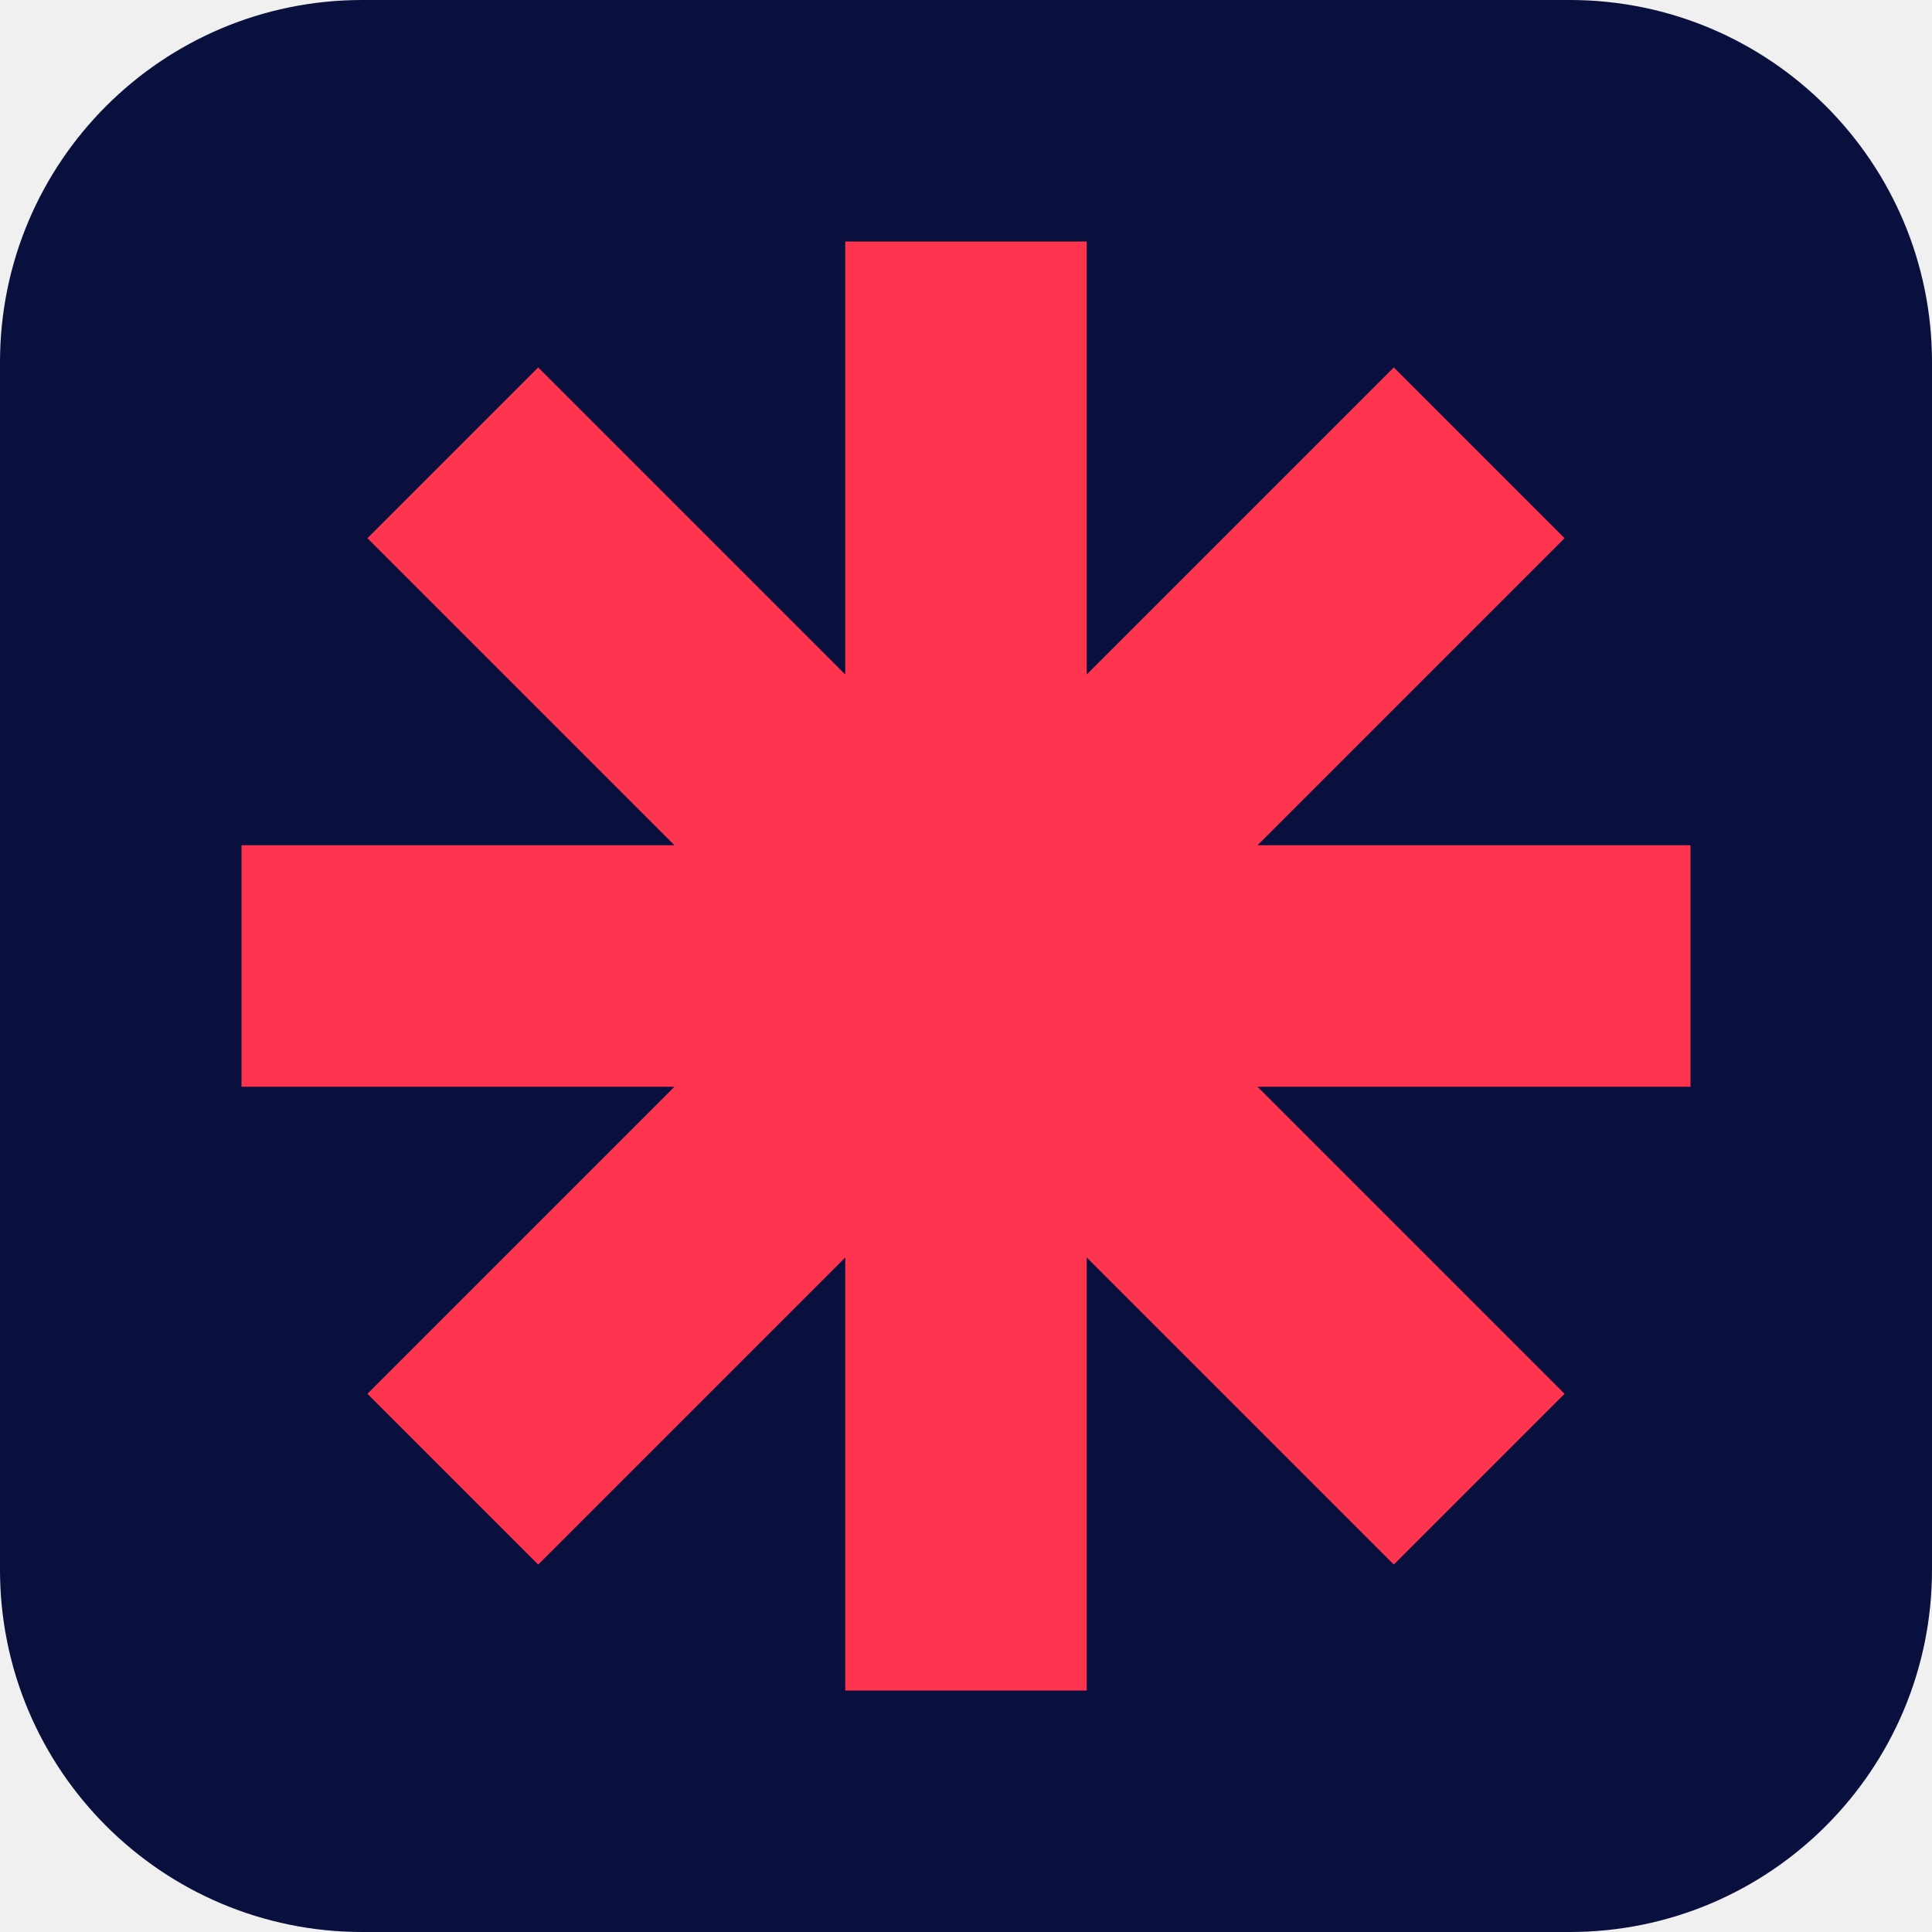
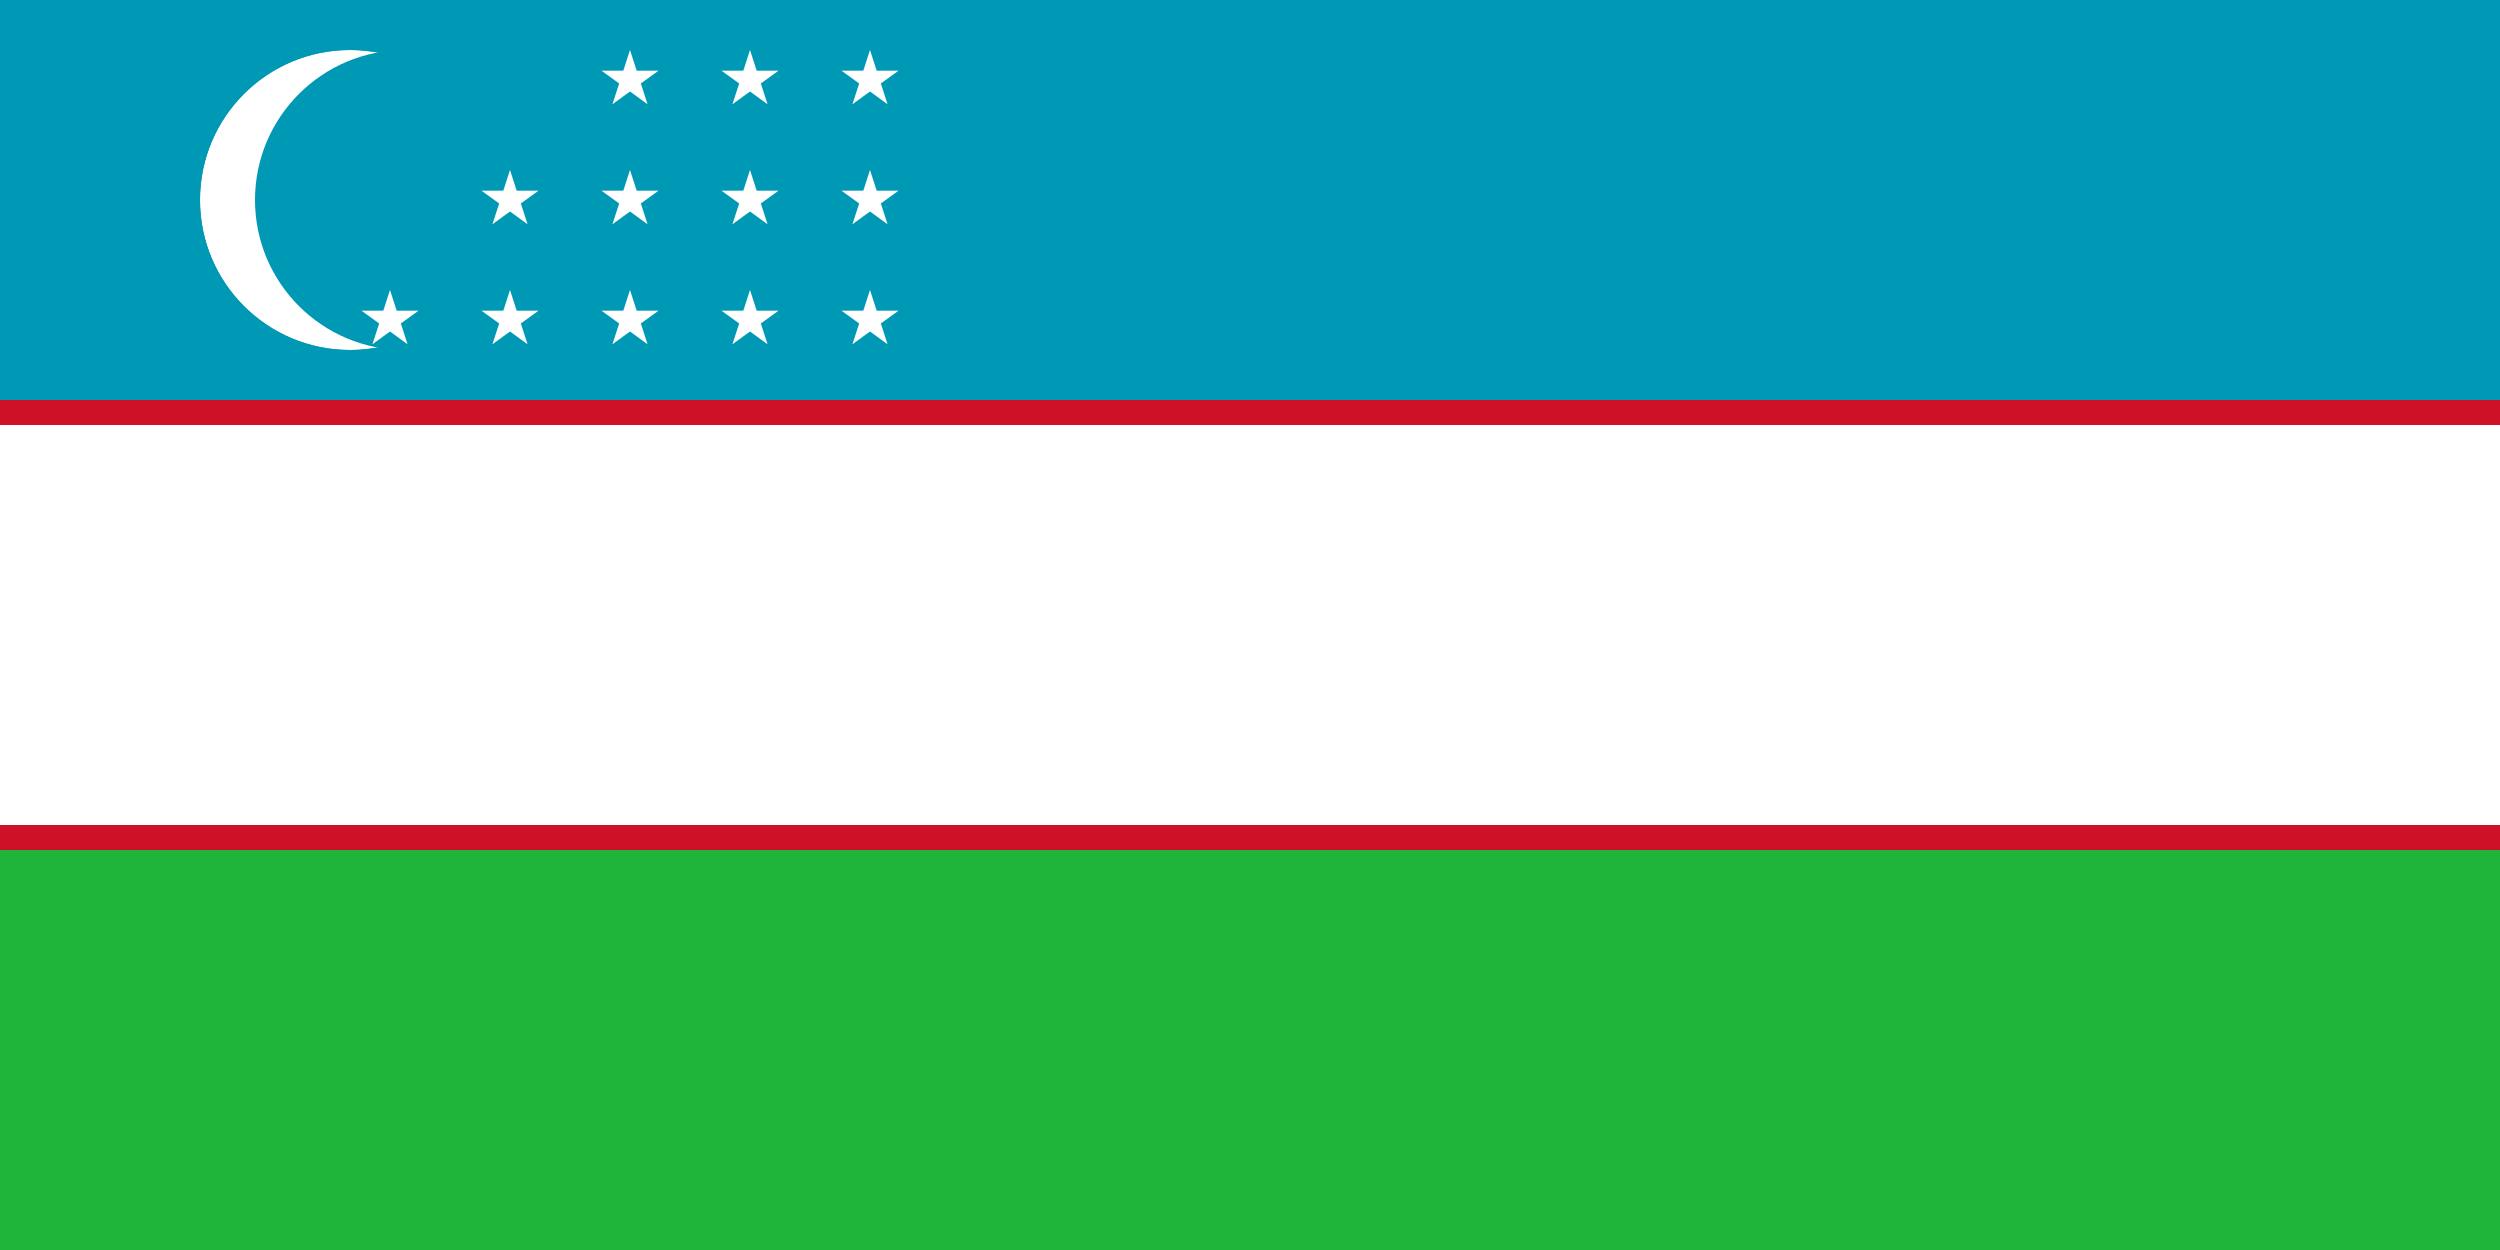
- <svg xmlns="http://www.w3.org/2000/svg" viewBox="0 0 64 64">
-   <rect width="64" height="64" rx="12" fill="#0a103d" />
-   <path d="M32 8v48M8 32h48M15 15l34 34M15 49l34-34" stroke="#ff354f" stroke-width="8" />
+ <svg xmlns="http://www.w3.org/2000/svg" viewBox="0 0 250 125">
+   <defs>
+     <path id="star" d="M0-3 .67-.93 2.85-.93 1.08.35 1.76 2.43 0 1.15-1.76 2.43-1.08.35-2.85-.93-.67-.93Z" />
+     <mask id="crescent">
+       <circle cx="35" cy="20" r="15" fill="white" />
+       <circle cx="40.5" cy="20" r="15" fill="black" />
+     </mask>
+   </defs>
+   <path fill="#0099b5" d="M0 0h250v40H0z" />
+   <path fill="#ce1126" d="M0 40h250v45H0z" />
+   <path fill="#ffffff" d="M0 42.5h250v40H0z" />
+   <path fill="#1eb53a" d="M0 85h250v40H0z" />
+   <circle cx="35" cy="20" r="15" fill="#ffffff" mask="url(#crescent)" />
+   <g fill="#ffffff">
+     <use href="#star" x="63" y="8" />
+     <use href="#star" x="75" y="8" />
+     <use href="#star" x="87" y="8" />
+     <use href="#star" x="51" y="20" />
+     <use href="#star" x="63" y="20" />
+     <use href="#star" x="75" y="20" />
+     <use href="#star" x="87" y="20" />
+     <use href="#star" x="39" y="32" />
+     <use href="#star" x="51" y="32" />
+     <use href="#star" x="63" y="32" />
+     <use href="#star" x="75" y="32" />
+     <use href="#star" x="87" y="32" />
+   </g>
</svg>
